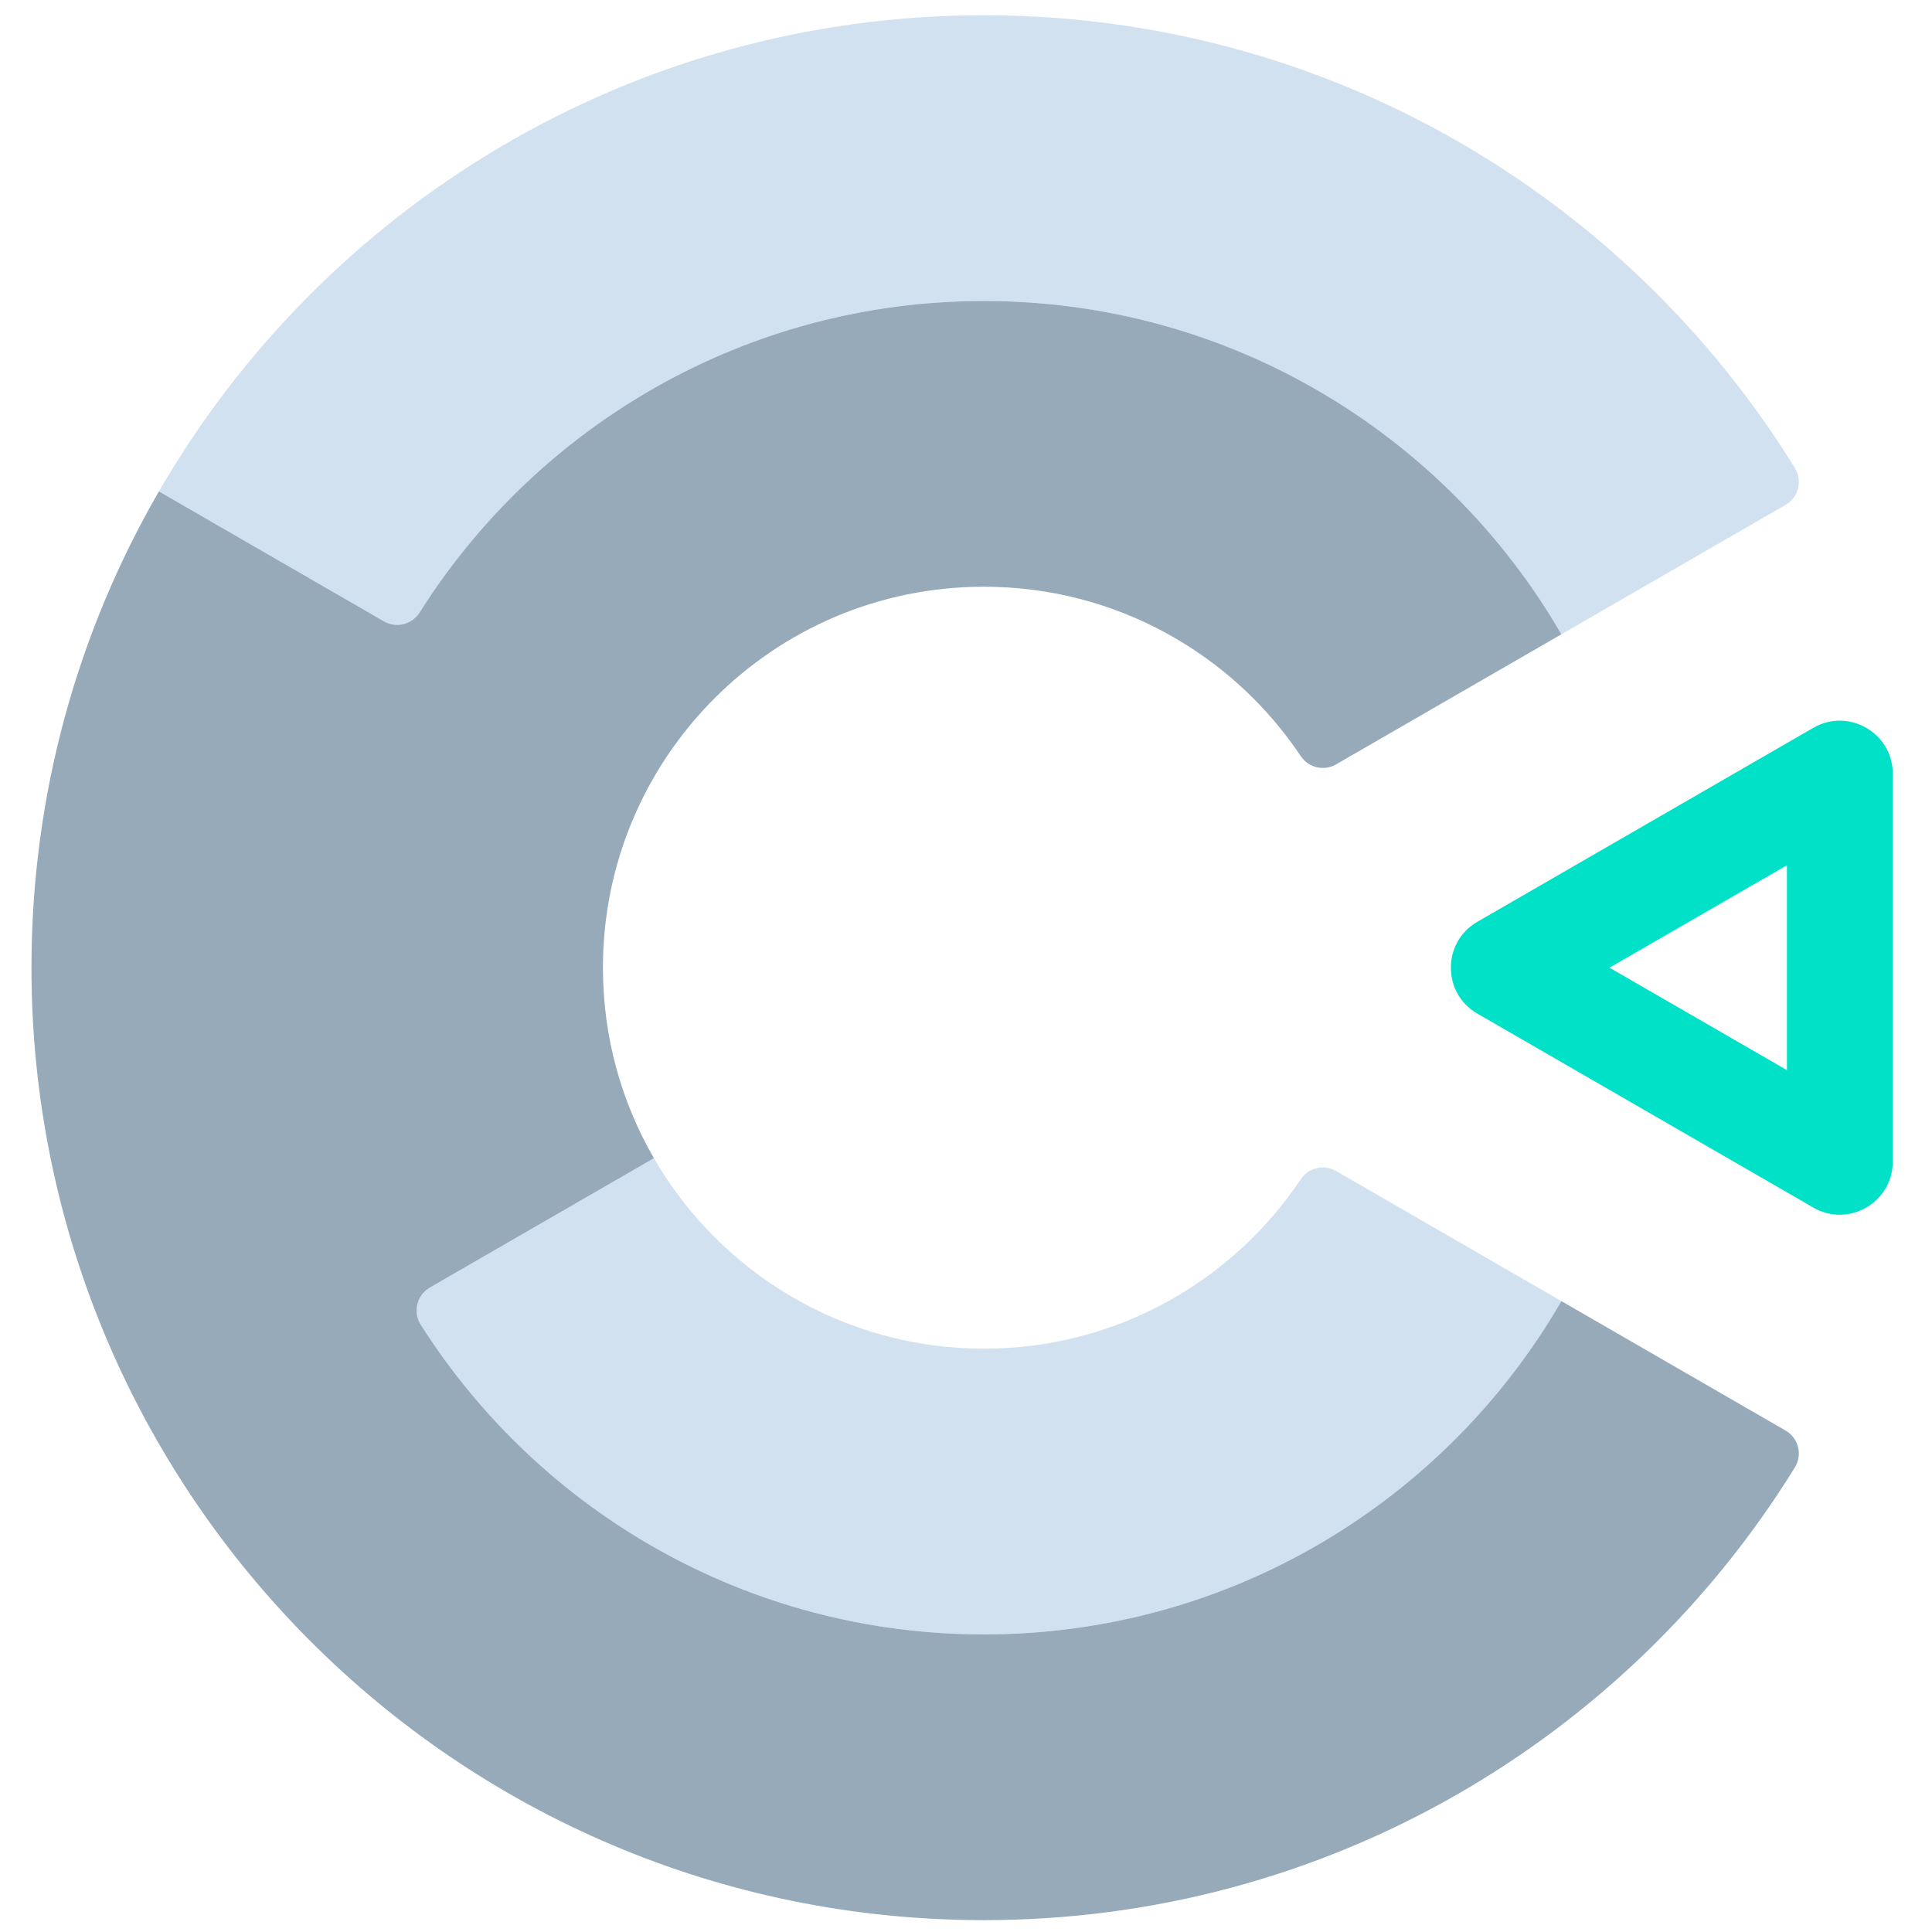
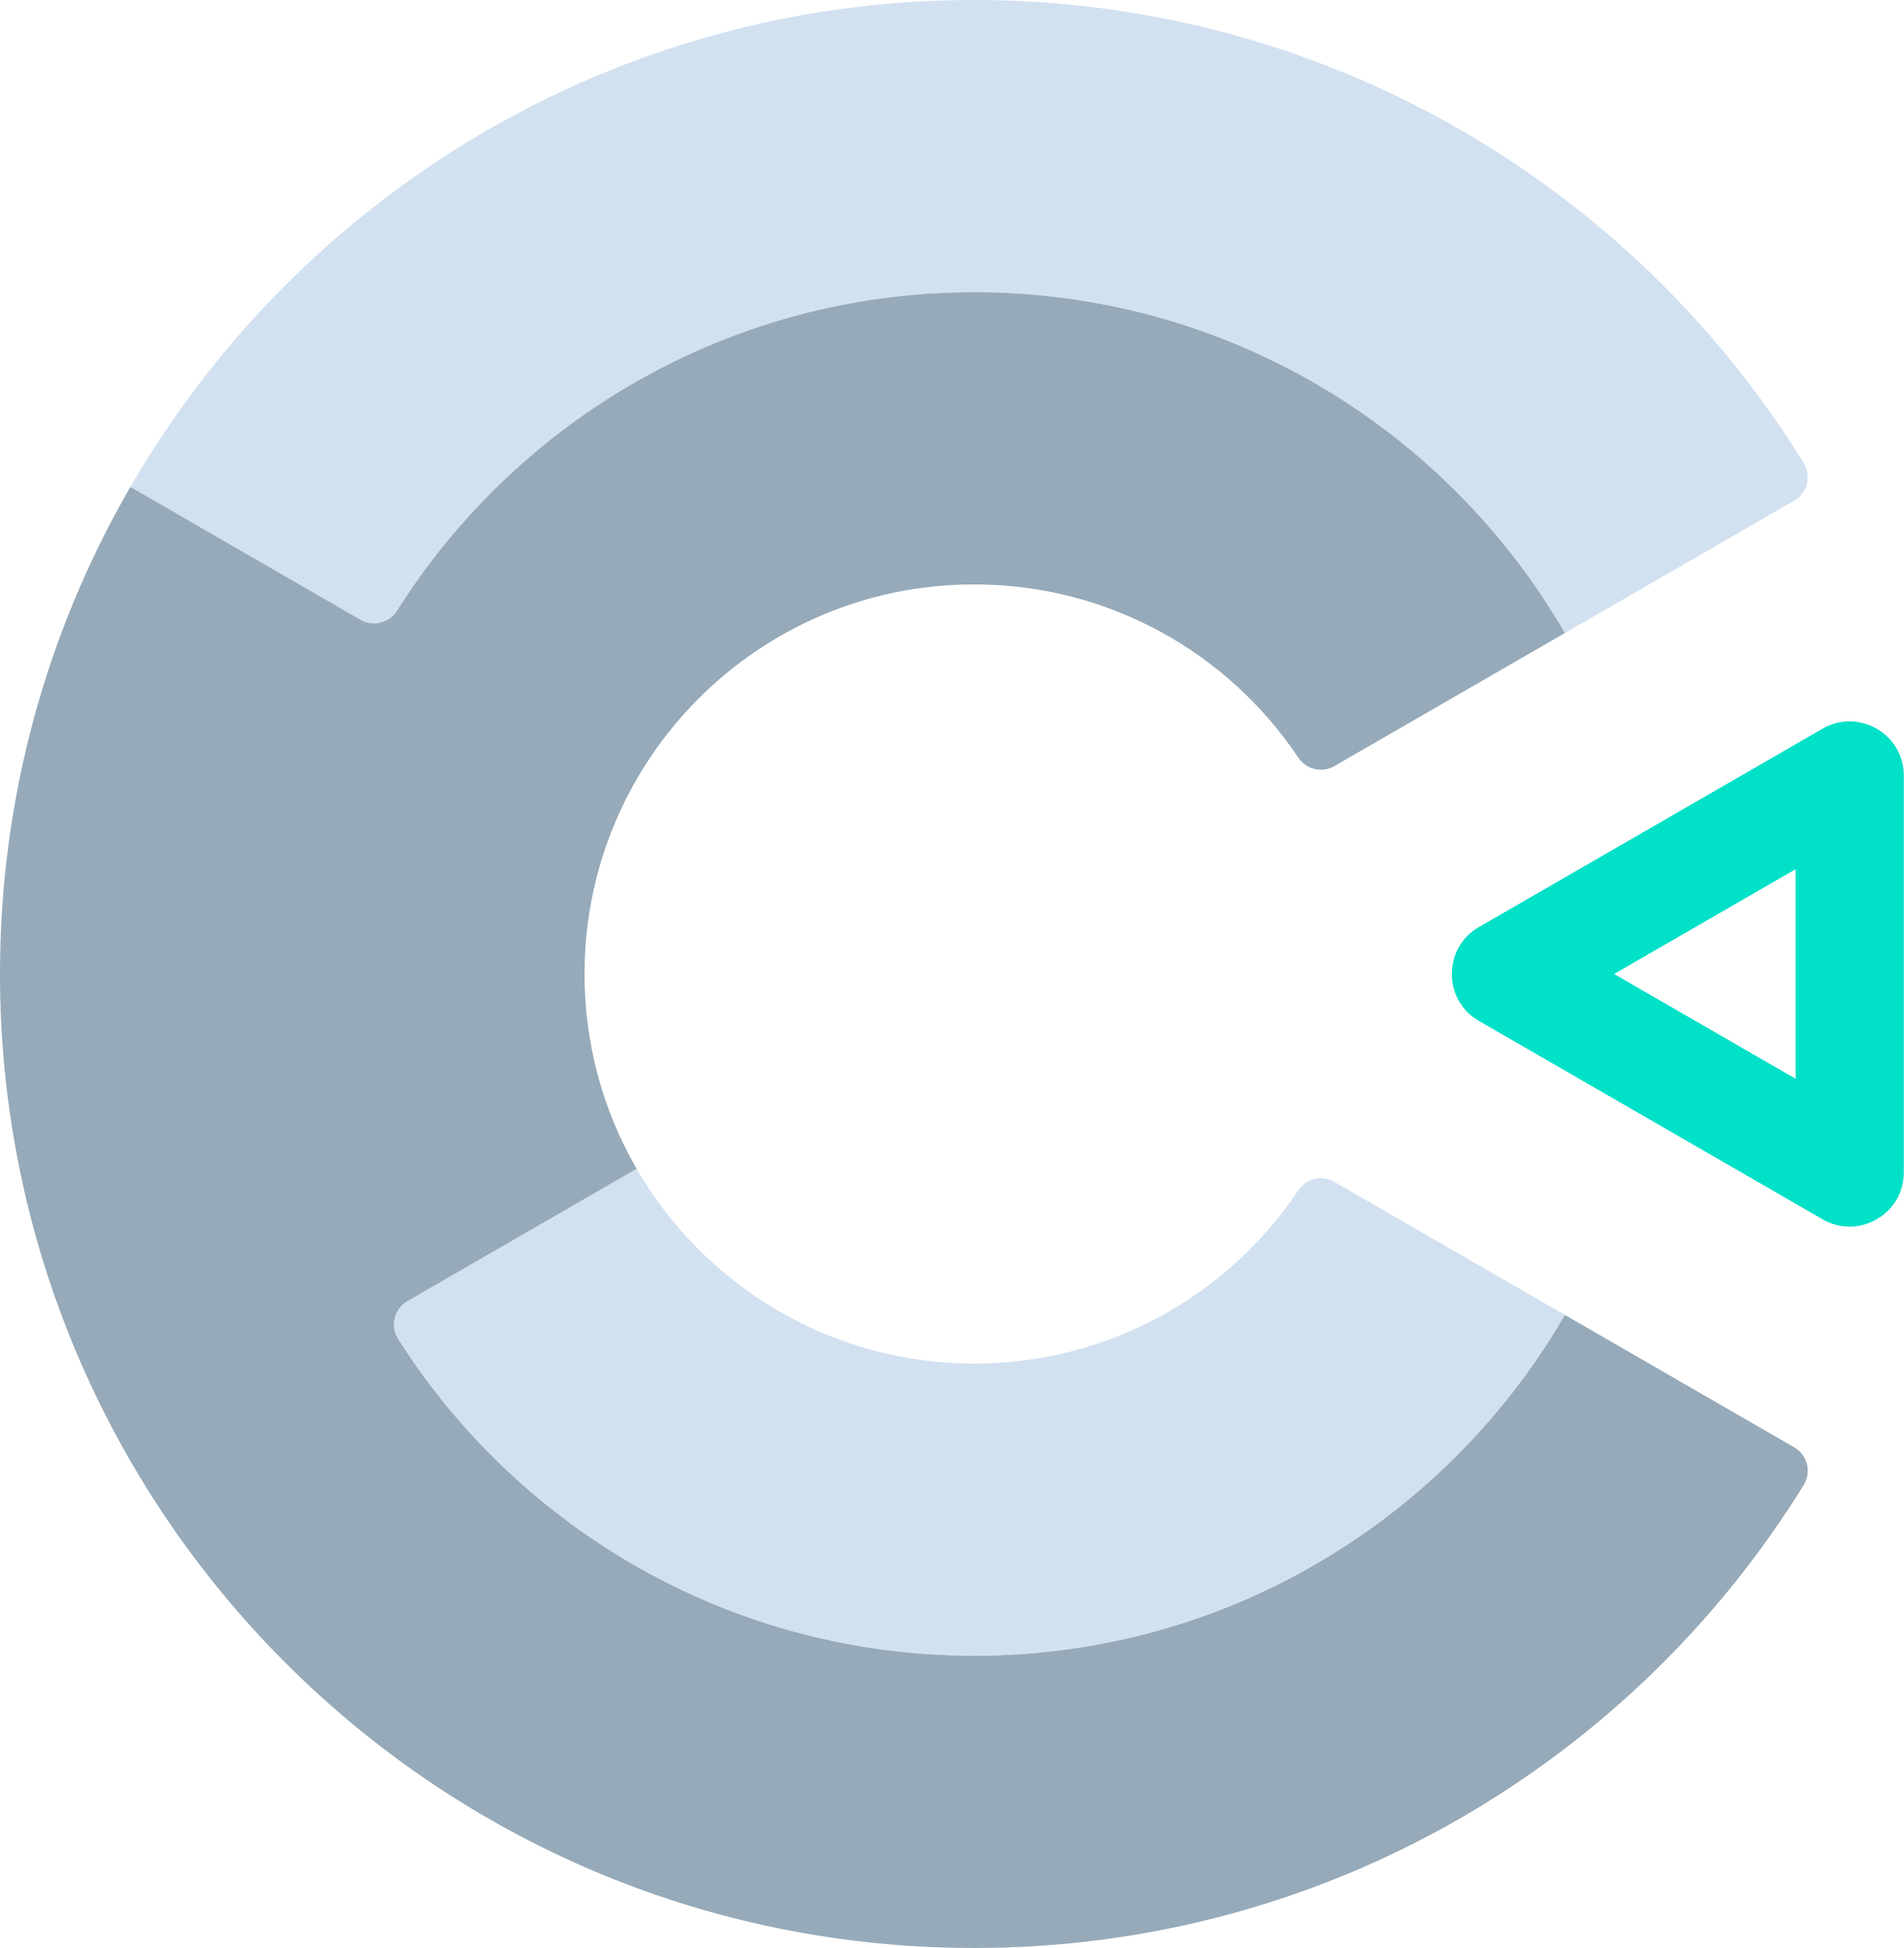
- <svg xmlns="http://www.w3.org/2000/svg" version="1.1" x="0px" y="0px" width="1700.79px" height="1700.79px" viewBox="499 379 690 690" enable-background="new 0 0 1700.79 1700.79" xml:space="preserve">
+ <svg xmlns="http://www.w3.org/2000/svg" version="1.1" x="0px" y="0px" viewBox="510.24 384.45 664.74 680.32" enable-background="new 0 0 1700.79 1700.79" xml:space="preserve">
  <g id="bg">
    <g>
      <g>
        <path fill-rule="evenodd" clip-rule="evenodd" fill="#D2E1F0" d="M850.395,860.67     c-50.356,0-94.325-27.356-117.853-68.021l-80.03,46.204c-4.654,2.689-6.131,8.719-3.248,13.256     C691.501,918.596,765.796,962.717,850.395,962.717c88.126,0,165.071-47.875,206.243-119.036l-80.486-46.47     c-4.314-2.49-9.803-1.205-12.571,2.936C939.175,836.641,897.591,860.67,850.395,860.67     L850.395,860.67z M1136.721,559.296c4.614-2.663,6.11-8.619,3.312-13.151     c-59.915-97.03-167.225-161.694-289.639-161.694c-125.894,0-235.813,68.393-294.634,170.05     l80.377,46.406c4.398,2.539,10.002,1.149,12.711-3.146     c42.164-66.852,116.67-111.264,201.546-111.264c88.126,0,165.071,47.876,206.243,119.036     L1136.721,559.296z" />
        <path fill-rule="evenodd" clip-rule="evenodd" fill="#96AAB9" d="M850.395,962.717     c-84.599,0-158.894-44.121-201.131-110.607c-2.877-4.53-1.4-10.57,3.248-13.256l80.03-46.204     c-11.581-20.017-18.21-43.255-18.21-68.042c0-74.785,60.558-136.062,136.062-136.062     c47.196,0,88.78,24.029,113.186,60.522c2.765,4.134,8.264,5.422,12.571,2.936l80.486-46.47     c-41.172-71.16-118.117-119.036-206.243-119.036c-84.876,0-159.382,44.412-201.546,111.264     c-2.706,4.291-8.318,5.682-12.711,3.146L555.761,554.5c-28.952,50.04-45.523,108.14-45.523,170.107     c0,186.965,151.395,340.158,340.157,340.158c122.414,0,229.724-64.664,289.639-161.695     c2.796-4.527,1.295-10.49-3.312-13.152l-80.083-46.237     C1015.466,914.842,938.521,962.717,850.395,962.717z" />
      </g>
      <path fill-rule="evenodd" clip-rule="evenodd" fill="#00E1C8" d="M1137.185,761.191v-73.168l-63.365,36.584    L1137.185,761.191L1137.185,761.191z M1026.575,708.242l120.059-69.316    c12.568-7.256,28.346,1.853,28.346,16.366v138.631c0,14.513-15.777,23.622-28.346,16.366    l-120.059-69.316C1014.027,733.728,1014.027,715.487,1026.575,708.242z" />
    </g>
  </g>
  <g id="logo">
</g>
</svg>
